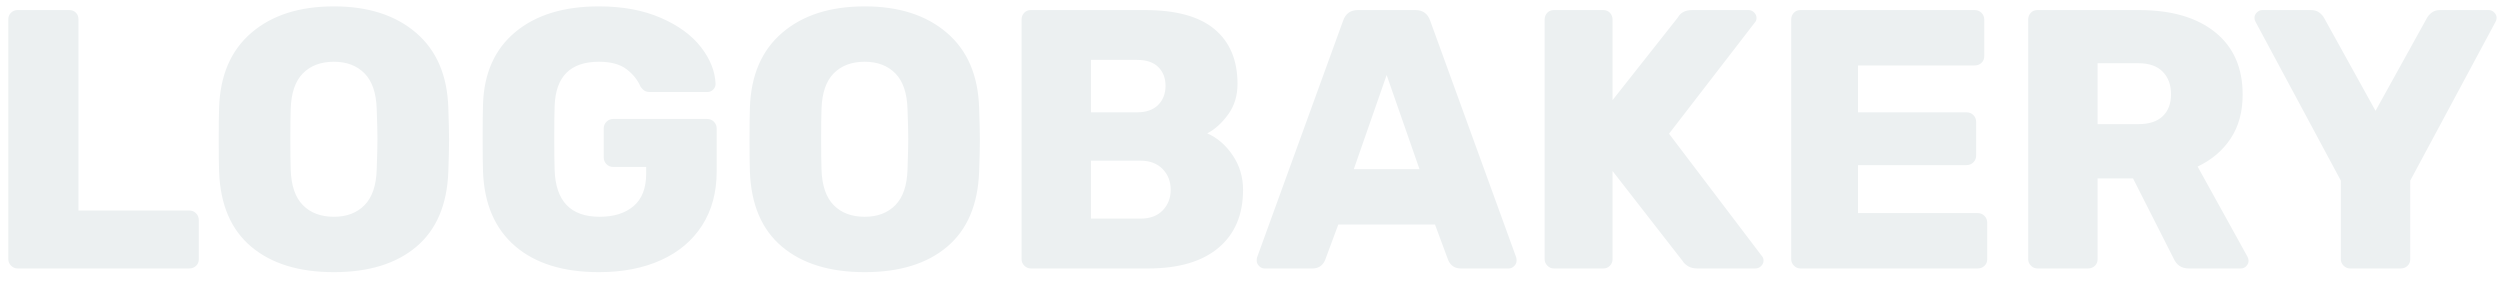
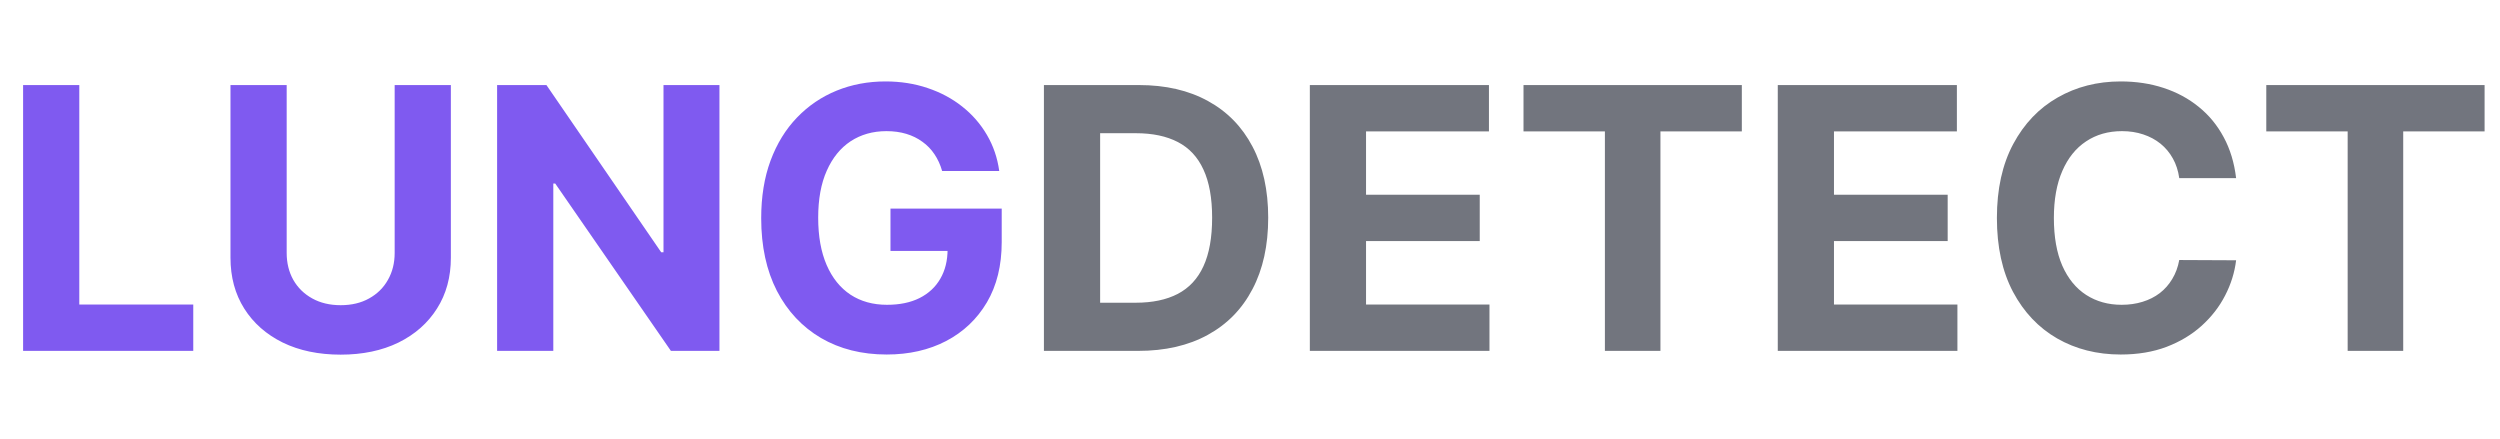
- <svg xmlns="http://www.w3.org/2000/svg" width="149px" height="17px" viewBox="0 0 149 17" version="1.1">
-   <g id="Page-1" stroke="none" stroke-width="1" fill="none" fill-rule="evenodd">
-     <g id="Navbar-1" transform="translate(-112, -30)" fill="#ECF0F1" fill-rule="nonzero">
-       <g id="Header" transform="translate(112, 20)">
-         <path d="M1.046,26 C0.899,26 0.771,25.945 0.661,25.835 C0.551,25.725 0.496,25.597 0.496,25.45 L0.496,11.15 C0.496,10.989 0.551,10.857 0.661,10.754 C0.771,10.651 0.899,10.6 1.046,10.6 L4.126,10.6 C4.287,10.6 4.419,10.651 4.522,10.754 C4.625,10.857 4.676,10.989 4.676,11.15 L4.676,22.546 L11.276,22.546 C11.437,22.546 11.573,22.601 11.683,22.711 C11.793,22.821 11.848,22.957 11.848,23.118 L11.848,25.45 C11.848,25.611 11.793,25.743 11.683,25.846 C11.573,25.949 11.437,26 11.276,26 L1.046,26 Z M19.9,26.22 C17.817,26.22 16.175,25.714 14.972,24.702 C13.769,23.69 13.131,22.201 13.058,20.236 C13.043,19.825 13.036,19.195 13.036,18.344 C13.036,17.493 13.043,16.855 13.058,16.43 C13.117,14.494 13.758,13.002 14.983,11.953 C16.208,10.904 17.847,10.38 19.9,10.38 C21.939,10.38 23.57,10.904 24.795,11.953 C26.02,13.002 26.661,14.494 26.72,16.43 C26.749,17.281 26.764,17.919 26.764,18.344 C26.764,18.784 26.749,19.415 26.72,20.236 C26.647,22.201 26.012,23.69 24.817,24.702 C23.622,25.714 21.983,26.22 19.9,26.22 Z M19.9,22.92 C20.663,22.92 21.271,22.689 21.726,22.227 C22.181,21.765 22.423,21.057 22.452,20.104 C22.481,19.253 22.496,18.645 22.496,18.278 C22.496,17.911 22.481,17.317 22.452,16.496 C22.423,15.543 22.181,14.835 21.726,14.373 C21.271,13.911 20.663,13.68 19.9,13.68 C19.123,13.68 18.507,13.911 18.052,14.373 C17.597,14.835 17.355,15.543 17.326,16.496 C17.311,16.907 17.304,17.501 17.304,18.278 C17.304,19.07 17.311,19.679 17.326,20.104 C17.355,21.057 17.597,21.765 18.052,22.227 C18.507,22.689 19.123,22.92 19.9,22.92 Z M35.696,26.22 C33.569,26.22 31.905,25.703 30.702,24.669 C29.499,23.635 28.861,22.157 28.788,20.236 C28.773,19.825 28.766,19.158 28.766,18.234 C28.766,17.31 28.773,16.635 28.788,16.21 C28.847,14.362 29.488,12.928 30.713,11.909 C31.938,10.89 33.599,10.38 35.696,10.38 C37.104,10.38 38.332,10.607 39.381,11.062 C40.43,11.517 41.229,12.1 41.779,12.811 C42.329,13.522 42.619,14.252 42.648,15 C42.648,15.132 42.6,15.246 42.505,15.341 C42.41,15.436 42.296,15.484 42.164,15.484 L38.754,15.484 C38.607,15.484 38.494,15.458 38.413,15.407 C38.332,15.356 38.255,15.279 38.182,15.176 C38.006,14.765 37.724,14.413 37.335,14.12 C36.946,13.827 36.4,13.68 35.696,13.68 C33.995,13.68 33.115,14.56 33.056,16.32 C33.041,16.731 33.034,17.361 33.034,18.212 C33.034,19.063 33.041,19.701 33.056,20.126 C33.115,21.989 34.009,22.92 35.74,22.92 C36.591,22.92 37.265,22.707 37.764,22.282 C38.263,21.857 38.512,21.211 38.512,20.346 L38.512,19.95 L36.554,19.95 C36.393,19.95 36.257,19.895 36.147,19.785 C36.037,19.675 35.982,19.539 35.982,19.378 L35.982,17.662 C35.982,17.501 36.037,17.365 36.147,17.255 C36.257,17.145 36.393,17.09 36.554,17.09 L42.142,17.09 C42.303,17.09 42.439,17.145 42.549,17.255 C42.659,17.365 42.714,17.501 42.714,17.662 L42.714,20.214 C42.714,21.461 42.424,22.535 41.845,23.437 C41.266,24.339 40.448,25.028 39.392,25.505 C38.336,25.982 37.104,26.22 35.696,26.22 Z M51.536,26.22 C49.453,26.22 47.811,25.714 46.608,24.702 C45.405,23.69 44.767,22.201 44.694,20.236 C44.679,19.825 44.672,19.195 44.672,18.344 C44.672,17.493 44.679,16.855 44.694,16.43 C44.753,14.494 45.394,13.002 46.619,11.953 C47.844,10.904 49.483,10.38 51.536,10.38 C53.575,10.38 55.206,10.904 56.431,11.953 C57.656,13.002 58.297,14.494 58.356,16.43 C58.385,17.281 58.4,17.919 58.4,18.344 C58.4,18.784 58.385,19.415 58.356,20.236 C58.283,22.201 57.648,23.69 56.453,24.702 C55.258,25.714 53.619,26.22 51.536,26.22 Z M51.536,22.92 C52.299,22.92 52.907,22.689 53.362,22.227 C53.817,21.765 54.059,21.057 54.088,20.104 C54.117,19.253 54.132,18.645 54.132,18.278 C54.132,17.911 54.117,17.317 54.088,16.496 C54.059,15.543 53.817,14.835 53.362,14.373 C52.907,13.911 52.299,13.68 51.536,13.68 C50.759,13.68 50.143,13.911 49.688,14.373 C49.233,14.835 48.991,15.543 48.962,16.496 C48.947,16.907 48.94,17.501 48.94,18.278 C48.94,19.07 48.947,19.679 48.962,20.104 C48.991,21.057 49.233,21.765 49.688,22.227 C50.143,22.689 50.759,22.92 51.536,22.92 Z M61.436,26 C61.289,26 61.161,25.945 61.051,25.835 C60.941,25.725 60.886,25.597 60.886,25.45 L60.886,11.172 C60.886,11.011 60.937,10.875 61.04,10.765 C61.143,10.655 61.275,10.6 61.436,10.6 L68.234,10.6 C70.097,10.6 71.483,10.981 72.392,11.744 C73.301,12.507 73.756,13.592 73.756,15 C73.756,15.704 73.569,16.313 73.195,16.826 C72.821,17.339 72.407,17.713 71.952,17.948 C72.553,18.212 73.059,18.648 73.47,19.257 C73.881,19.866 74.086,20.551 74.086,21.314 C74.086,22.795 73.598,23.947 72.623,24.768 C71.648,25.589 70.251,26 68.432,26 L61.436,26 Z M67.772,16.694 C68.315,16.694 68.733,16.547 69.026,16.254 C69.319,15.961 69.466,15.579 69.466,15.11 C69.466,14.655 69.323,14.285 69.037,13.999 C68.751,13.713 68.329,13.57 67.772,13.57 L65.022,13.57 L65.022,16.694 L67.772,16.694 Z M67.97,23.03 C68.542,23.03 68.986,22.865 69.301,22.535 C69.616,22.205 69.774,21.798 69.774,21.314 C69.774,20.815 69.613,20.401 69.29,20.071 C68.967,19.741 68.527,19.576 67.97,19.576 L65.022,19.576 L65.022,23.03 L67.97,23.03 Z M75.362,26 C75.245,26 75.138,25.952 75.043,25.857 C74.948,25.762 74.9,25.655 74.9,25.538 C74.9,25.45 74.907,25.384 74.922,25.34 L80.048,11.238 C80.195,10.813 80.488,10.6 80.928,10.6 L84.36,10.6 C84.8,10.6 85.093,10.813 85.24,11.238 L90.366,25.34 C90.381,25.384 90.388,25.45 90.388,25.538 C90.388,25.655 90.34,25.762 90.245,25.857 C90.15,25.952 90.043,26 89.926,26 L87.066,26 C86.714,26 86.465,25.839 86.318,25.516 L85.526,23.382 L79.762,23.382 L78.97,25.516 C78.823,25.839 78.574,26 78.222,26 L75.362,26 Z M80.686,20.082 L84.602,20.082 L82.644,14.472 L80.686,20.082 Z M92.61,26 C92.463,26 92.335,25.945 92.225,25.835 C92.115,25.725 92.06,25.597 92.06,25.45 L92.06,11.172 C92.06,11.011 92.111,10.875 92.214,10.765 C92.317,10.655 92.449,10.6 92.61,10.6 L95.558,10.6 C95.719,10.6 95.851,10.655 95.954,10.765 C96.057,10.875 96.108,11.011 96.108,11.172 L96.108,15.968 L100.002,11.04 C100.163,10.747 100.449,10.6 100.86,10.6 L104.226,10.6 C104.343,10.6 104.45,10.648 104.545,10.743 C104.64,10.838 104.688,10.945 104.688,11.062 C104.688,11.179 104.659,11.267 104.6,11.326 L99.474,17.97 L105.018,25.274 C105.077,25.333 105.106,25.421 105.106,25.538 C105.106,25.655 105.058,25.762 104.963,25.857 C104.868,25.952 104.754,26 104.622,26 L101.168,26 C100.933,26 100.743,25.952 100.596,25.857 C100.449,25.762 100.347,25.663 100.288,25.56 L96.108,20.192 L96.108,25.45 C96.108,25.597 96.057,25.725 95.954,25.835 C95.851,25.945 95.719,26 95.558,26 L92.61,26 Z M107.306,26 C107.159,26 107.031,25.945 106.921,25.835 C106.811,25.725 106.756,25.597 106.756,25.45 L106.756,11.172 C106.756,11.011 106.807,10.875 106.91,10.765 C107.013,10.655 107.145,10.6 107.306,10.6 L117.69,10.6 C117.851,10.6 117.987,10.655 118.097,10.765 C118.207,10.875 118.262,11.011 118.262,11.172 L118.262,13.35 C118.262,13.511 118.207,13.643 118.097,13.746 C117.987,13.849 117.851,13.9 117.69,13.9 L110.738,13.9 L110.738,16.694 L117.206,16.694 C117.367,16.694 117.503,16.749 117.613,16.859 C117.723,16.969 117.778,17.105 117.778,17.266 L117.778,19.268 C117.778,19.429 117.723,19.565 117.613,19.675 C117.503,19.785 117.367,19.84 117.206,19.84 L110.738,19.84 L110.738,22.7 L117.866,22.7 C118.027,22.7 118.163,22.755 118.273,22.865 C118.383,22.975 118.438,23.111 118.438,23.272 L118.438,25.45 C118.438,25.611 118.383,25.743 118.273,25.846 C118.163,25.949 118.027,26 117.866,26 L107.306,26 Z M121.43,26 C121.283,26 121.155,25.945 121.045,25.835 C120.935,25.725 120.88,25.597 120.88,25.45 L120.88,11.172 C120.88,11.011 120.931,10.875 121.034,10.765 C121.137,10.655 121.269,10.6 121.43,10.6 L127.48,10.6 C129.416,10.6 130.93,11.04 132.023,11.92 C133.116,12.8 133.662,14.039 133.662,15.638 C133.662,16.665 133.424,17.537 132.947,18.256 C132.47,18.975 131.814,19.532 130.978,19.928 L133.948,25.296 C133.992,25.384 134.014,25.465 134.014,25.538 C134.014,25.655 133.97,25.762 133.882,25.857 C133.794,25.952 133.684,26 133.552,26 L130.45,26 C130.025,26 129.724,25.802 129.548,25.406 L127.128,20.632 L125.016,20.632 L125.016,25.45 C125.016,25.611 124.961,25.743 124.851,25.846 C124.741,25.949 124.605,26 124.444,26 L121.43,26 Z M127.458,17.398 C128.089,17.398 128.569,17.24 128.899,16.925 C129.229,16.61 129.394,16.173 129.394,15.616 C129.394,15.059 129.229,14.611 128.899,14.274 C128.569,13.937 128.089,13.768 127.458,13.768 L125.016,13.768 L125.016,17.398 L127.458,17.398 Z M140.064,26 C139.917,26 139.789,25.945 139.679,25.835 C139.569,25.725 139.514,25.597 139.514,25.45 L139.514,20.764 L134.432,11.304 C134.388,11.231 134.366,11.15 134.366,11.062 C134.366,10.945 134.414,10.838 134.509,10.743 C134.604,10.648 134.711,10.6 134.828,10.6 L137.732,10.6 C137.937,10.6 138.106,10.651 138.238,10.754 C138.37,10.857 138.465,10.967 138.524,11.084 L141.582,16.606 L144.64,11.084 C144.699,10.967 144.794,10.857 144.926,10.754 C145.058,10.651 145.227,10.6 145.432,10.6 L148.336,10.6 C148.453,10.6 148.56,10.648 148.655,10.743 C148.75,10.838 148.798,10.945 148.798,11.062 C148.798,11.15 148.776,11.231 148.732,11.304 L143.65,20.764 L143.65,25.45 C143.65,25.611 143.595,25.743 143.485,25.846 C143.375,25.949 143.239,26 143.078,26 L140.064,26 Z" id="LOGOBAKERY" />
-       </g>
-     </g>
-   </g>
+ <svg xmlns="http://www.w3.org/2000/svg" width="171" height="30" viewBox="0 0 171 30" fill="none">
+   <path d="M1.58 24V5.818H5.424V20.831H13.219V24H1.58ZM26.995 5.818H30.839V17.626C30.839 18.951 30.523 20.111 29.89 21.106C29.262 22.1 28.383 22.875 27.253 23.432C26.122 23.982 24.805 24.258 23.302 24.258C21.793 24.258 20.473 23.982 19.343 23.432C18.212 22.875 17.333 22.1 16.706 21.106C16.078 20.111 15.765 18.951 15.765 17.626V5.818H19.609V17.297C19.609 17.99 19.76 18.605 20.062 19.144C20.369 19.682 20.802 20.106 21.358 20.413C21.914 20.721 22.562 20.875 23.302 20.875C24.048 20.875 24.696 20.721 25.246 20.413C25.803 20.106 26.232 19.682 26.534 19.144C26.841 18.605 26.995 17.99 26.995 17.297V5.818ZM49.21 5.818V24H45.89L37.979 12.556H37.846V24H34.002V5.818H37.376L45.224 17.253H45.383V5.818H49.21ZM64.442 11.695C64.318 11.263 64.143 10.882 63.918 10.55C63.693 10.213 63.418 9.929 63.093 9.698C62.773 9.461 62.406 9.281 61.992 9.156C61.583 9.032 61.131 8.97 60.633 8.97C59.704 8.97 58.888 9.201 58.183 9.662C57.485 10.124 56.94 10.796 56.55 11.678C56.159 12.553 55.964 13.625 55.964 14.891C55.964 16.158 56.156 17.235 56.541 18.123C56.925 19.011 57.47 19.688 58.174 20.156C58.879 20.617 59.71 20.848 60.669 20.848C61.539 20.848 62.282 20.695 62.897 20.387C63.519 20.073 63.992 19.632 64.318 19.064C64.649 18.496 64.815 17.824 64.815 17.049L65.596 17.164H60.909V14.27H68.517V16.56C68.517 18.158 68.18 19.532 67.505 20.68C66.83 21.822 65.901 22.704 64.717 23.325C63.533 23.941 62.178 24.249 60.651 24.249C58.947 24.249 57.449 23.873 56.159 23.121C54.869 22.363 53.863 21.289 53.141 19.898C52.424 18.502 52.066 16.845 52.066 14.927C52.066 13.453 52.279 12.139 52.706 10.985C53.138 9.825 53.741 8.843 54.517 8.038C55.292 7.233 56.194 6.62 57.224 6.2C58.254 5.78 59.37 5.57 60.571 5.57C61.601 5.57 62.56 5.721 63.448 6.022C64.335 6.318 65.123 6.739 65.809 7.283C66.502 7.828 67.067 8.476 67.505 9.227C67.943 9.973 68.224 10.796 68.348 11.695H64.442Z" fill="#7F5AF0" />
+   <path d="M77.85 24H71.404V5.818H77.903C79.732 5.818 81.306 6.182 82.626 6.91C83.946 7.632 84.961 8.671 85.671 10.026C86.387 11.382 86.745 13.003 86.745 14.891C86.745 16.785 86.387 18.413 85.671 19.774C84.961 21.135 83.94 22.18 82.608 22.908C81.283 23.636 79.696 24 77.85 24ZM75.249 20.706H77.69C78.826 20.706 79.782 20.505 80.558 20.103C81.339 19.694 81.925 19.064 82.315 18.212C82.712 17.354 82.91 16.247 82.91 14.891C82.91 13.548 82.712 12.45 82.315 11.598C81.925 10.745 81.342 10.118 80.566 9.716C79.791 9.313 78.835 9.112 77.699 9.112H75.249V20.706ZM89.593 24V5.818H101.844V8.988H93.437V13.32H101.214V16.489H93.437V20.831H101.88V24H89.593ZM104.208 8.988V5.818H119.141V8.988H113.574V24H109.775V8.988H104.208ZM121.6 24V5.818H133.851V8.988H125.444V13.32H133.221V16.489H125.444V20.831H133.887V24H121.6ZM152.95 12.184H149.061C148.99 11.681 148.845 11.234 148.626 10.843C148.407 10.447 148.126 10.109 147.783 9.831C147.439 9.553 147.043 9.34 146.593 9.192C146.149 9.044 145.667 8.97 145.146 8.97C144.205 8.97 143.385 9.204 142.687 9.671C141.988 10.133 141.447 10.807 141.062 11.695C140.678 12.577 140.485 13.648 140.485 14.909C140.485 16.205 140.678 17.294 141.062 18.176C141.453 19.058 141.997 19.724 142.696 20.174C143.394 20.623 144.202 20.848 145.119 20.848C145.634 20.848 146.111 20.78 146.549 20.644C146.993 20.508 147.386 20.31 147.729 20.049C148.073 19.783 148.357 19.46 148.582 19.082C148.813 18.703 148.972 18.271 149.061 17.785L152.95 17.803C152.849 18.638 152.598 19.443 152.195 20.218C151.799 20.988 151.263 21.677 150.588 22.287C149.919 22.89 149.12 23.37 148.191 23.725C147.268 24.074 146.223 24.249 145.057 24.249C143.436 24.249 141.986 23.882 140.707 23.148C139.435 22.414 138.428 21.351 137.689 19.961C136.955 18.57 136.588 16.886 136.588 14.909C136.588 12.926 136.961 11.24 137.706 9.849C138.452 8.458 139.464 7.398 140.743 6.67C142.021 5.937 143.459 5.57 145.057 5.57C146.111 5.57 147.087 5.718 147.987 6.013C148.892 6.309 149.694 6.741 150.393 7.31C151.091 7.872 151.659 8.561 152.097 9.378C152.541 10.195 152.825 11.13 152.95 12.184ZM155.014 8.988V5.818H169.946V8.988H164.38V24H160.58V8.988H155.014Z" fill="#72757E" />
</svg>
